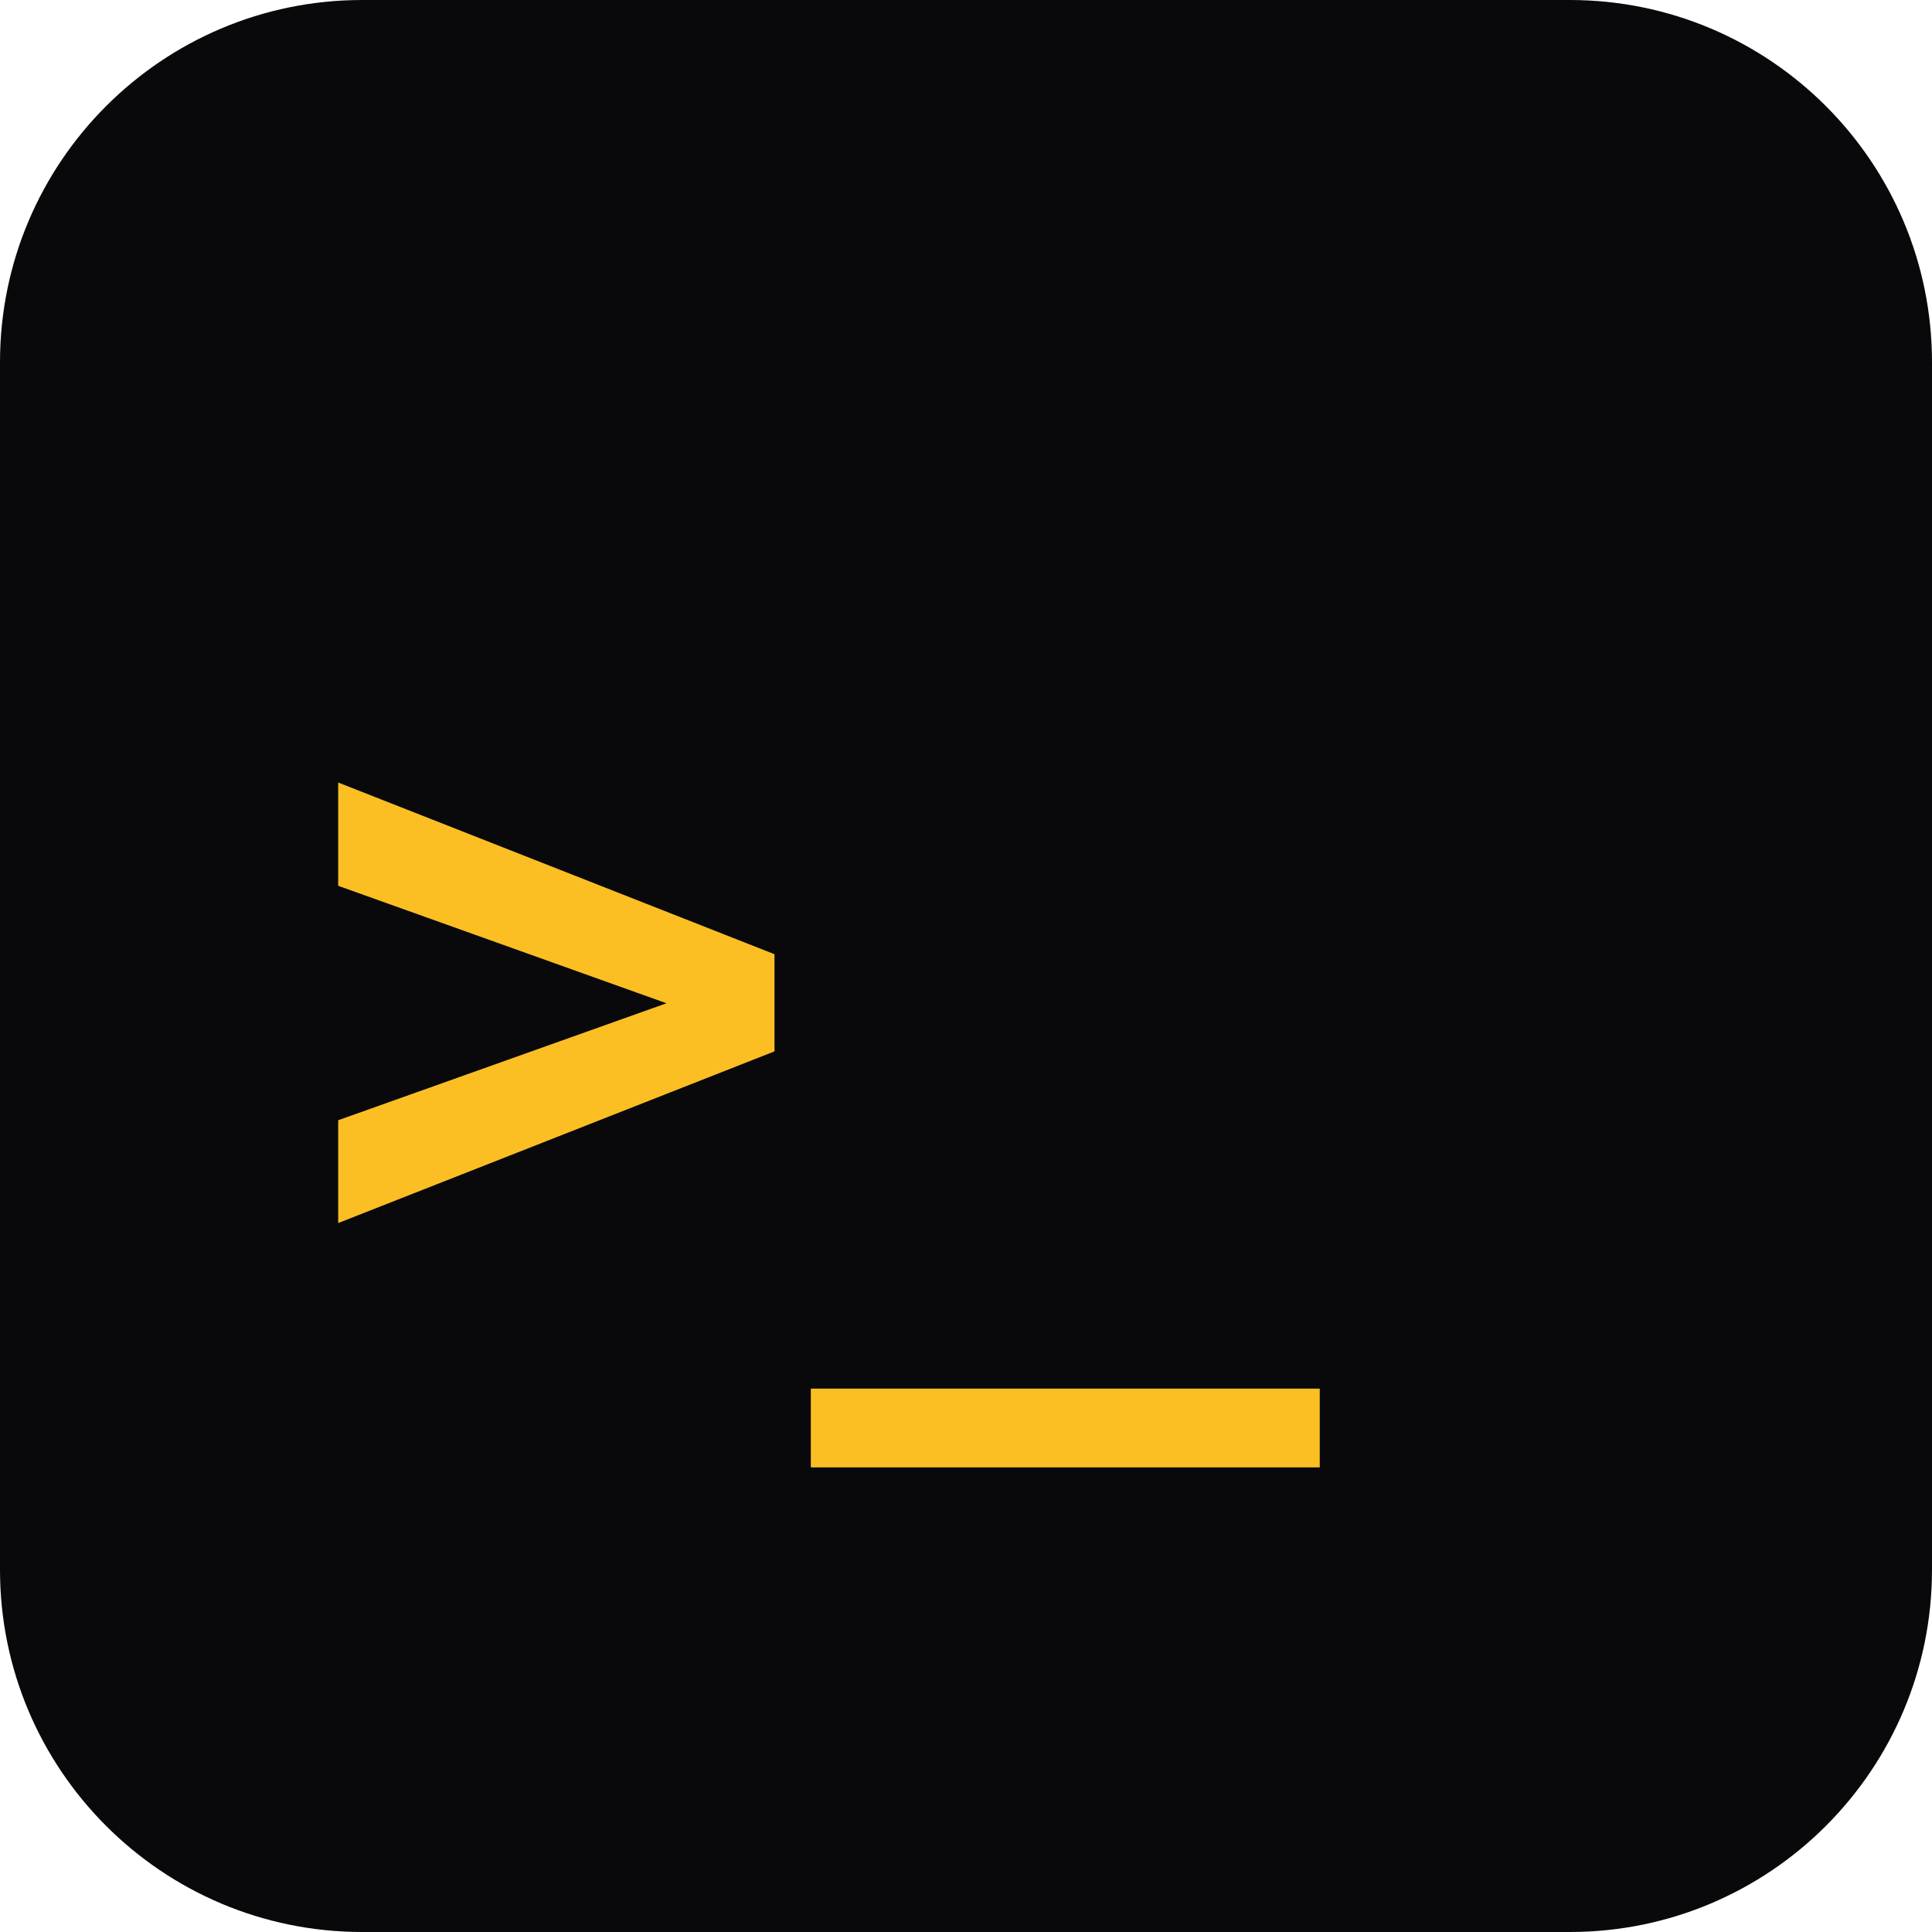
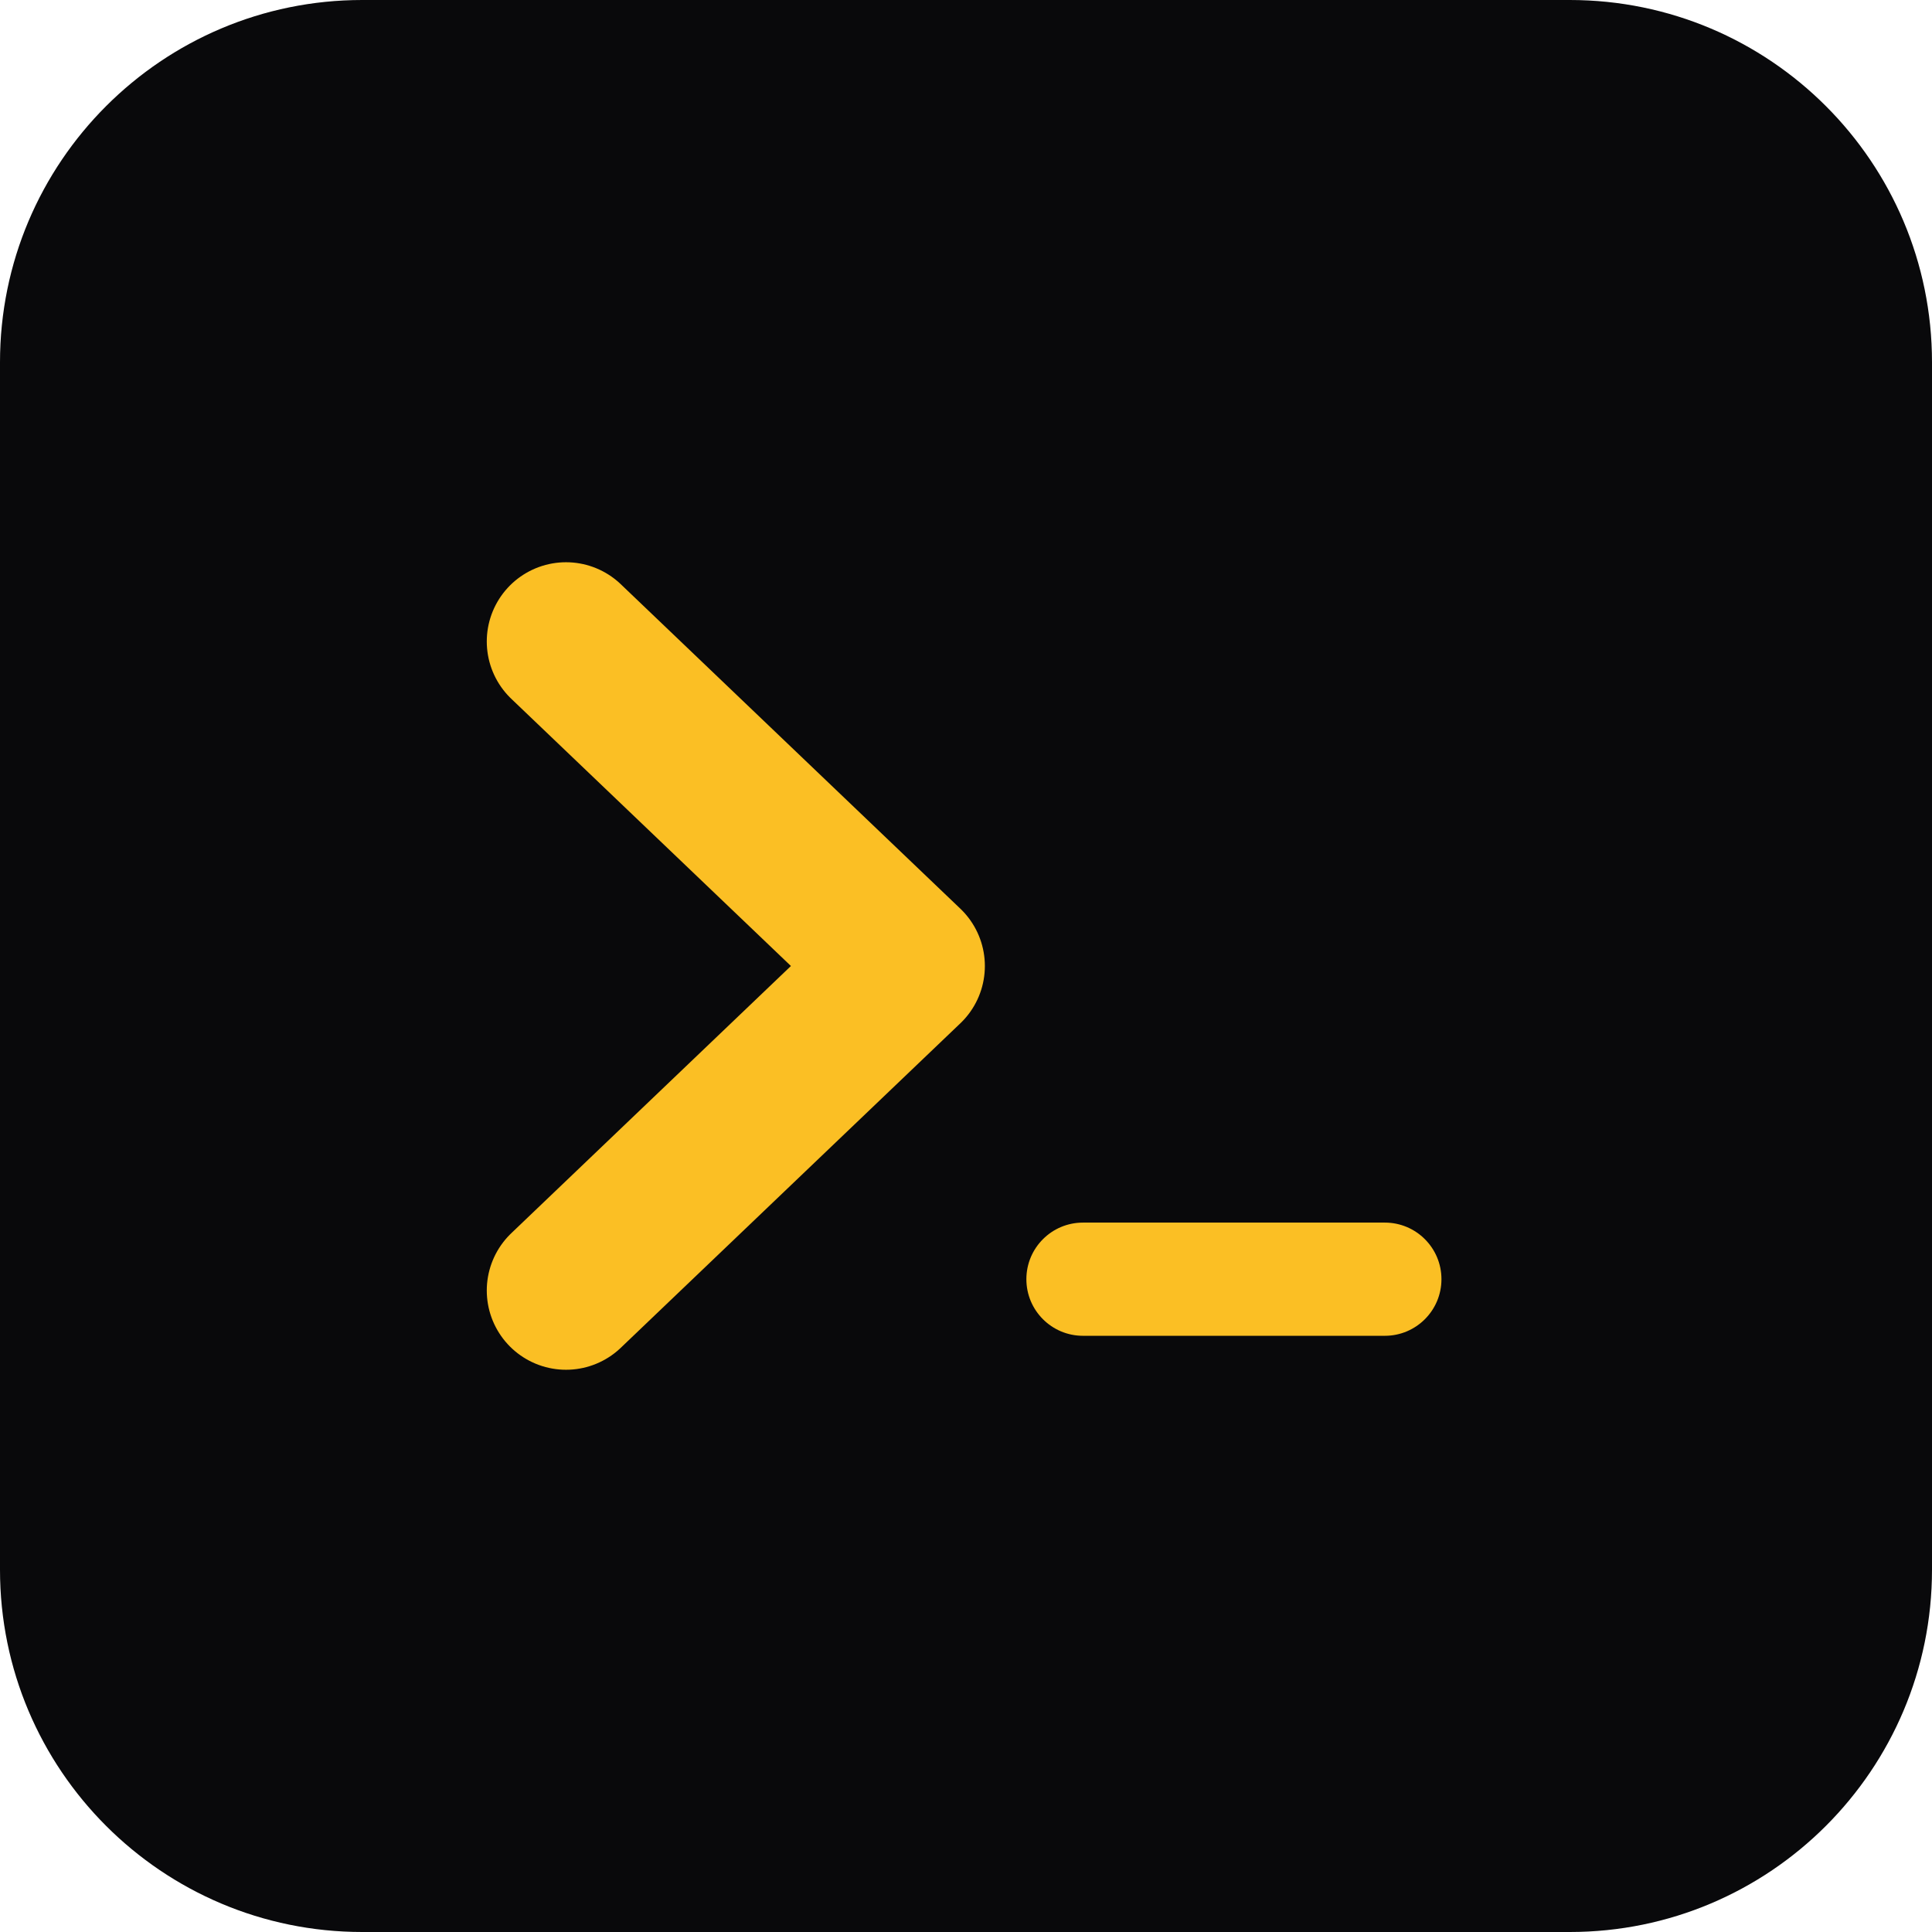
- <svg xmlns="http://www.w3.org/2000/svg" viewBox="0 0 64 64">
-   <rect width="64" height="64" rx="12" fill="#09090b" />
-   <text x="10" y="42" font-family="JetBrains Mono, Menlo, monospace" font-size="28" font-weight="700" fill="#fbbf24">&gt;_</text>
+ <svg xmlns="http://www.w3.org/2000/svg" viewBox="0 0 512 512">
+   <rect width="512" height="512" rx="96" fill="#09090b" />
+   <polyline points="150,170 240,256 150,342" fill="none" stroke="#fbbf24" stroke-width="42" stroke-linecap="round" stroke-linejoin="round" />
+   <rect x="272" y="324" width="110" height="30" rx="15" fill="#fbbf24" />
</svg>
